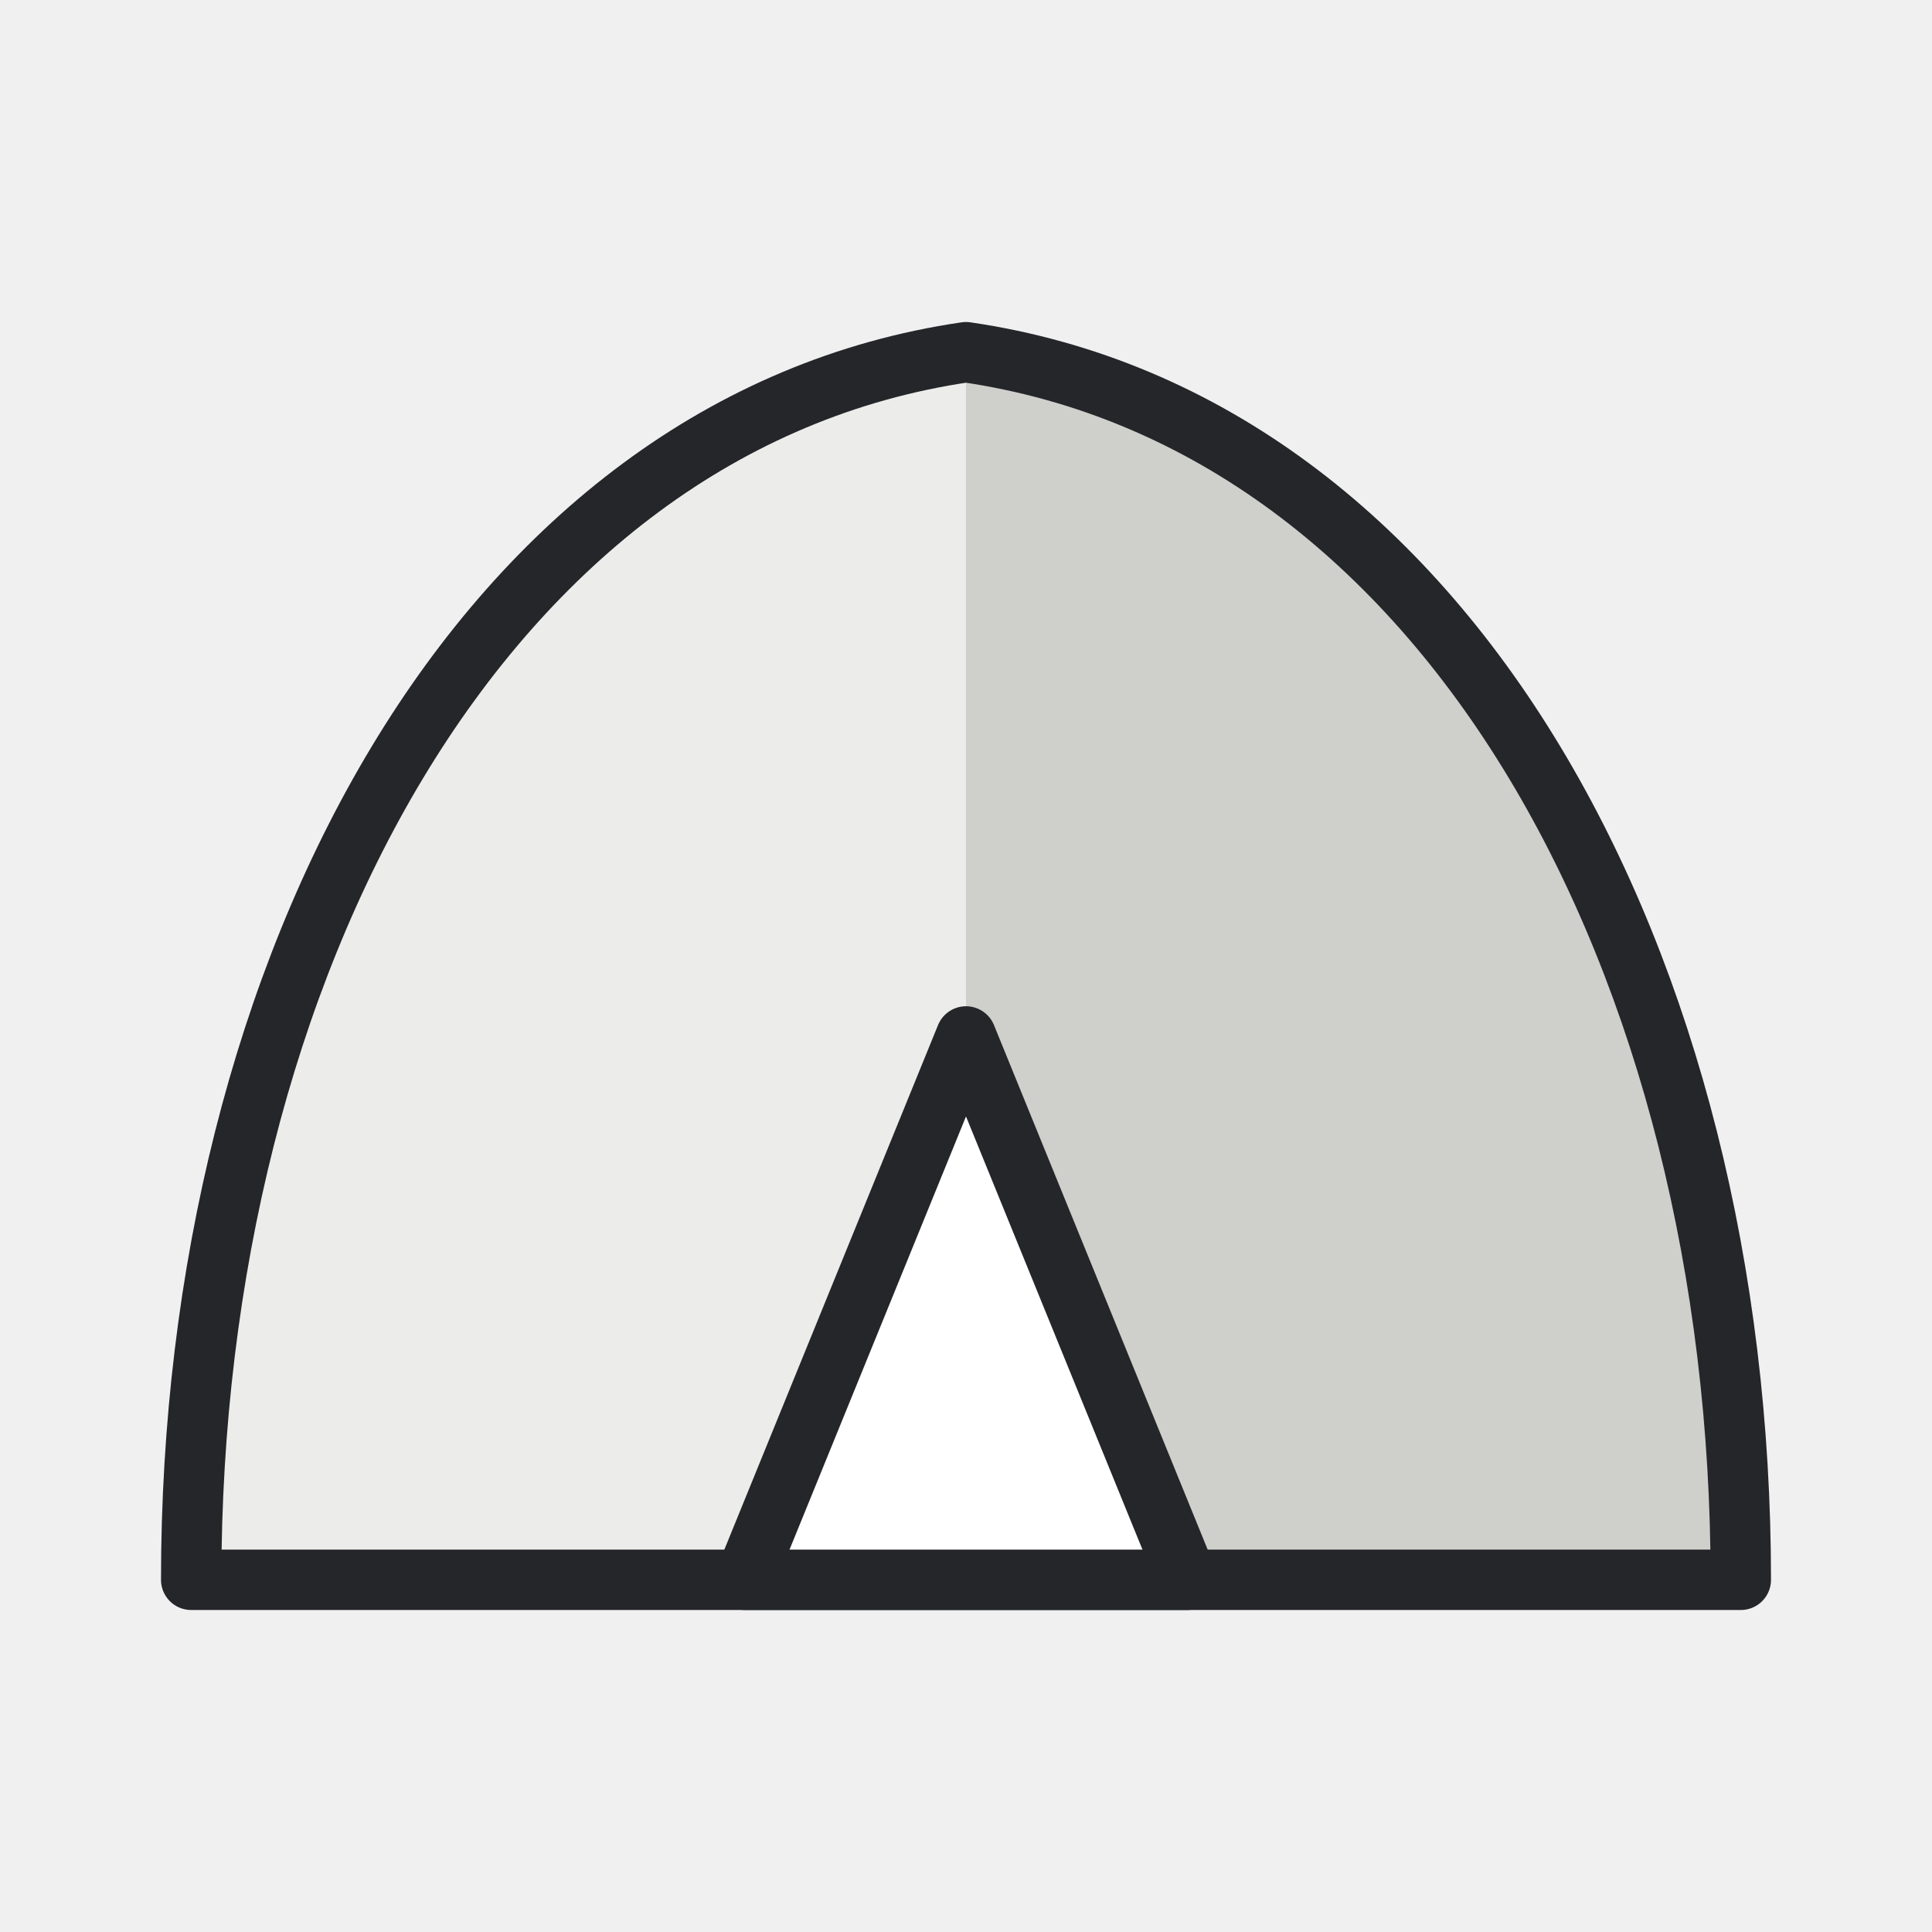
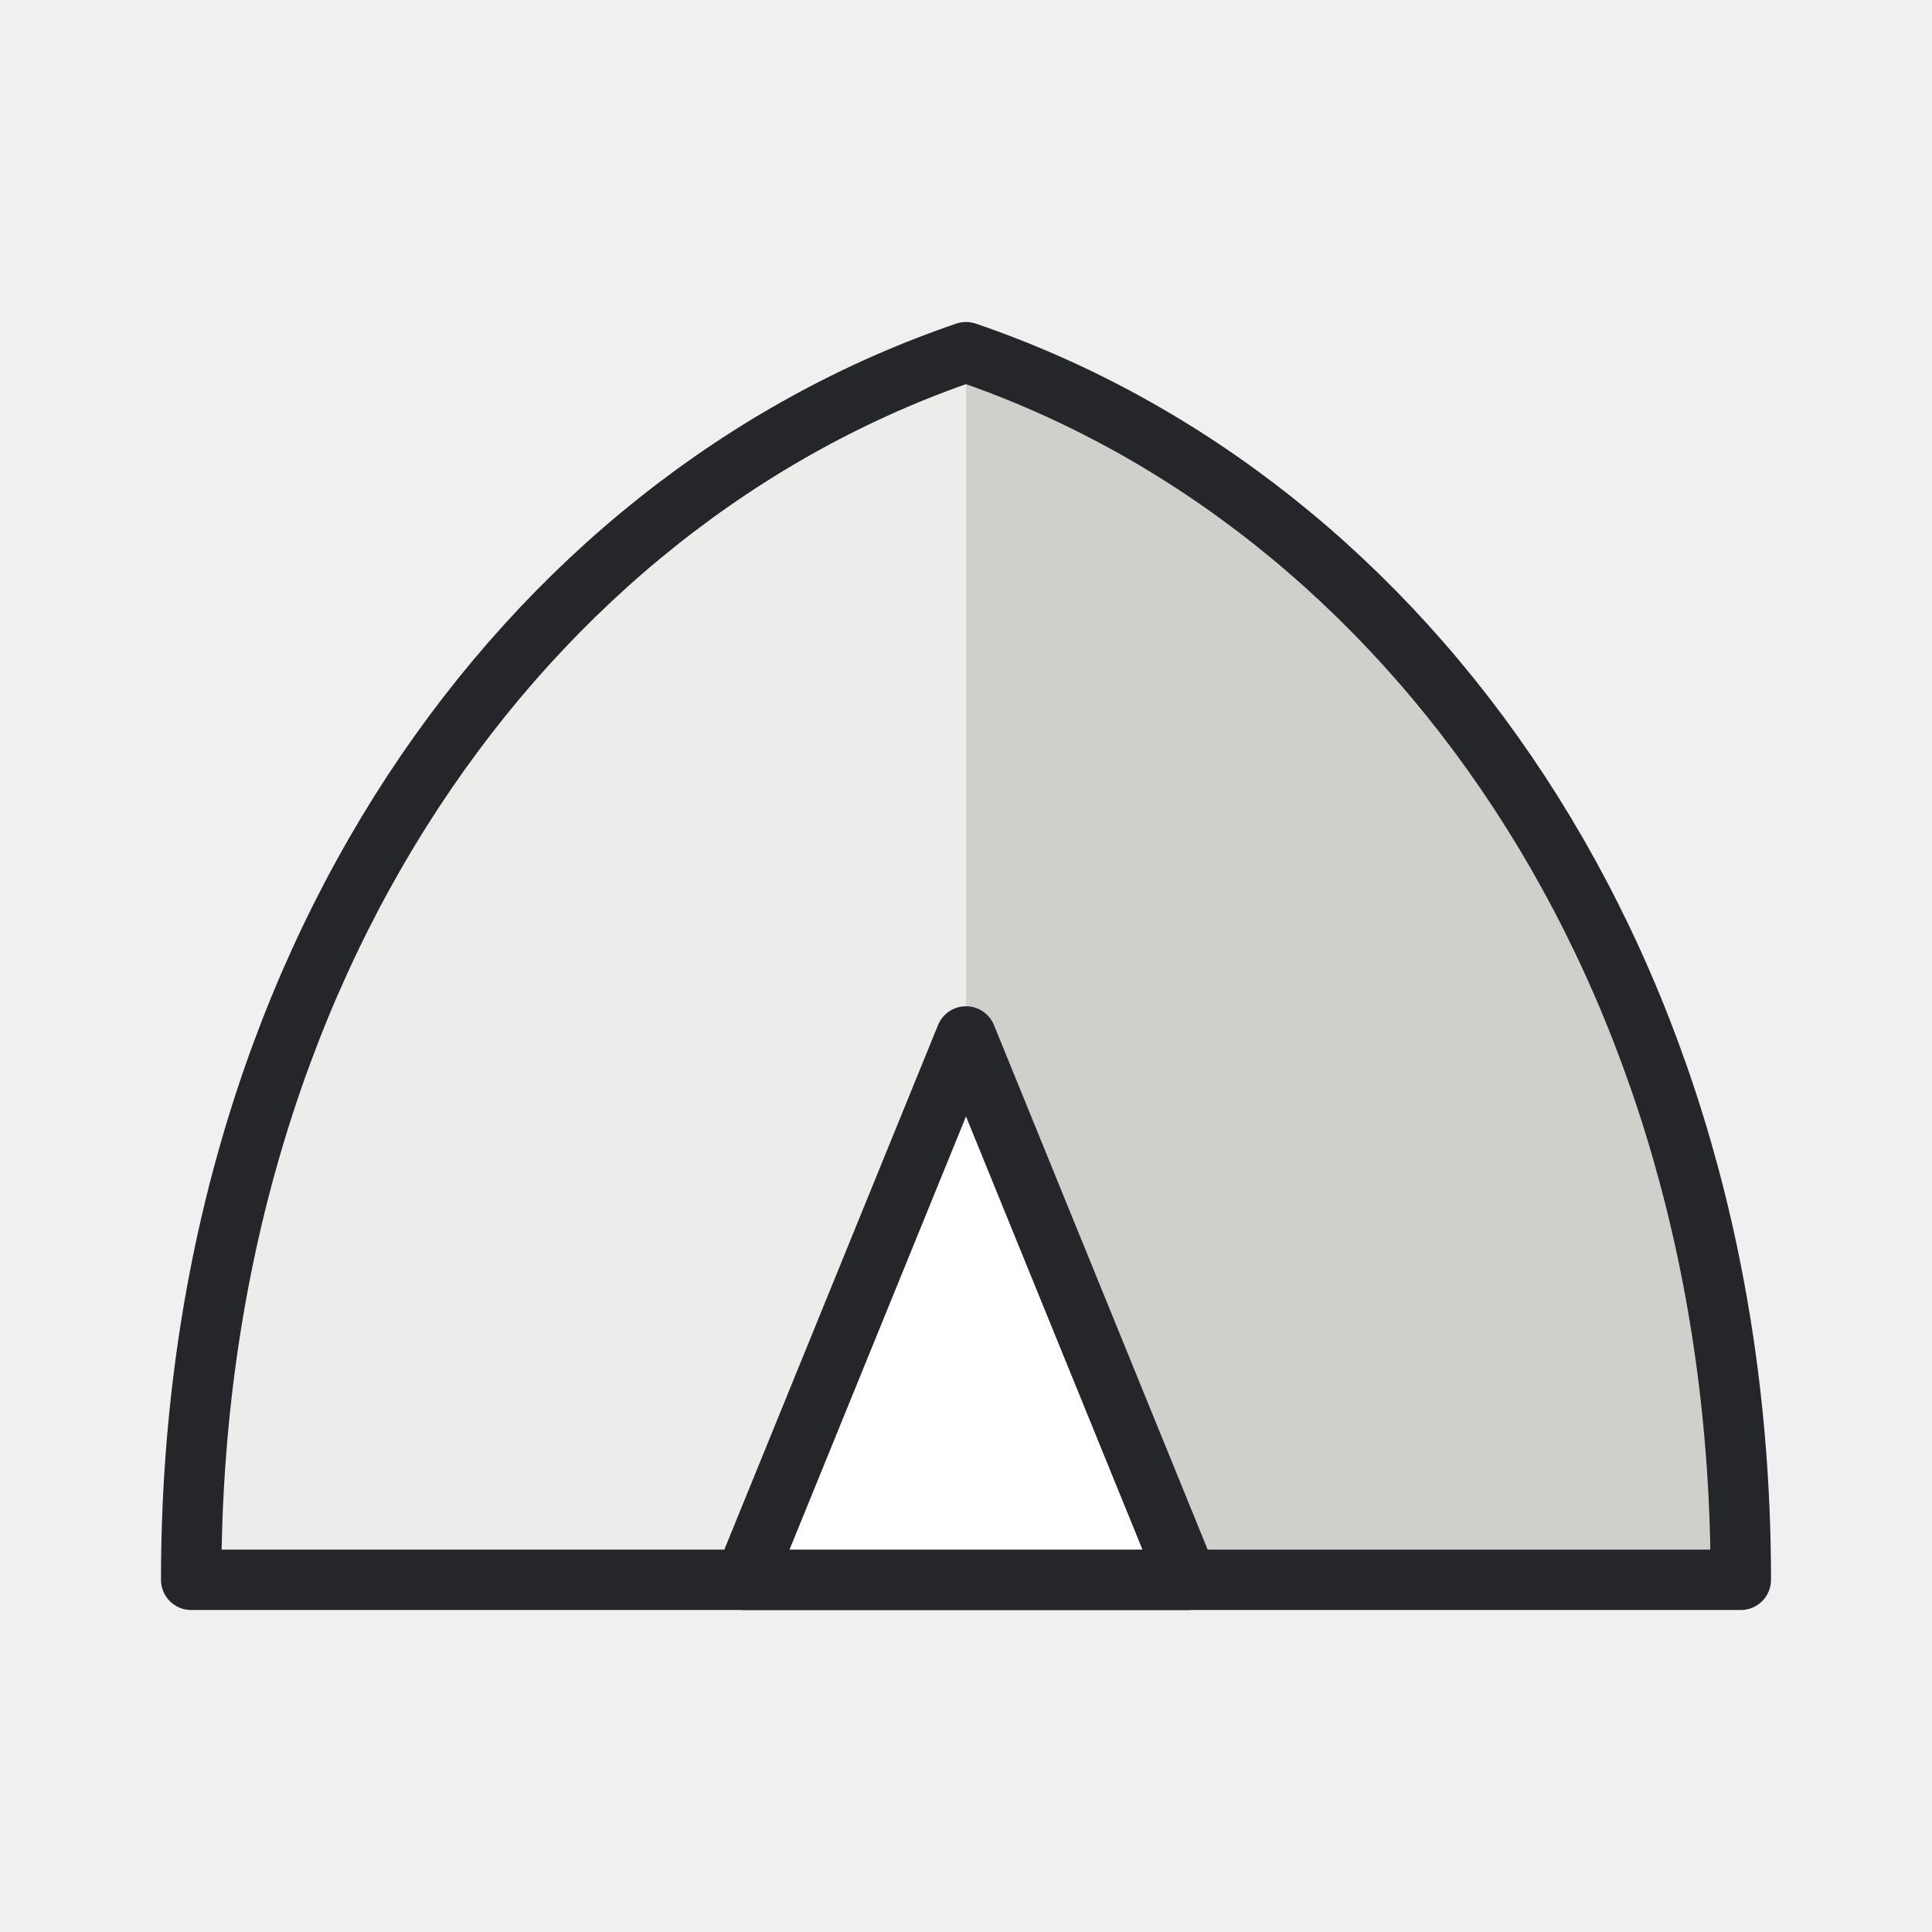
<svg viewBox="0 0 48 48" width="48" height="48" fill="none" stroke="#25262a" stroke-width="1.5" stroke-linecap="round" stroke-linejoin="round" aria-hidden="true">
-   <path d="M24 8.75C36 10.5 43.25 24 43.25 39.25H4.75C4.75 24 12 10.5 24 8.75Z" fill="#ececea" stroke="none" />
-   <path d="M24 8.75C36 10.5 43.25 24 43.25 39.25H24Z" fill="#cfcfcb" stroke="none" />
-   <path d="M24 8.75C36 10.5 43.25 24 43.25 39.25H4.75C4.75 24 12 10.5 24 8.75Z" />
+   <path d="M24 8.75C35 12.5 43.25 24 43.25 39.25H4.75C4.75 24 13 12.5 24 8.75Z" fill="#ececea" stroke="none" />
+   <path d="M24 8.75C35 12.5 43.25 24 43.25 39.25H24Z" fill="#cfcfcb" stroke="none" />
+   <path d="M24 8.75C35 12.5 43.25 24 43.25 39.25H4.75C4.75 24 13 12.5 24 8.75Z" />
  <path d="M18.5 39.25L24 25.75L29.5 39.25Z" fill="#ffffff" />
</svg>
